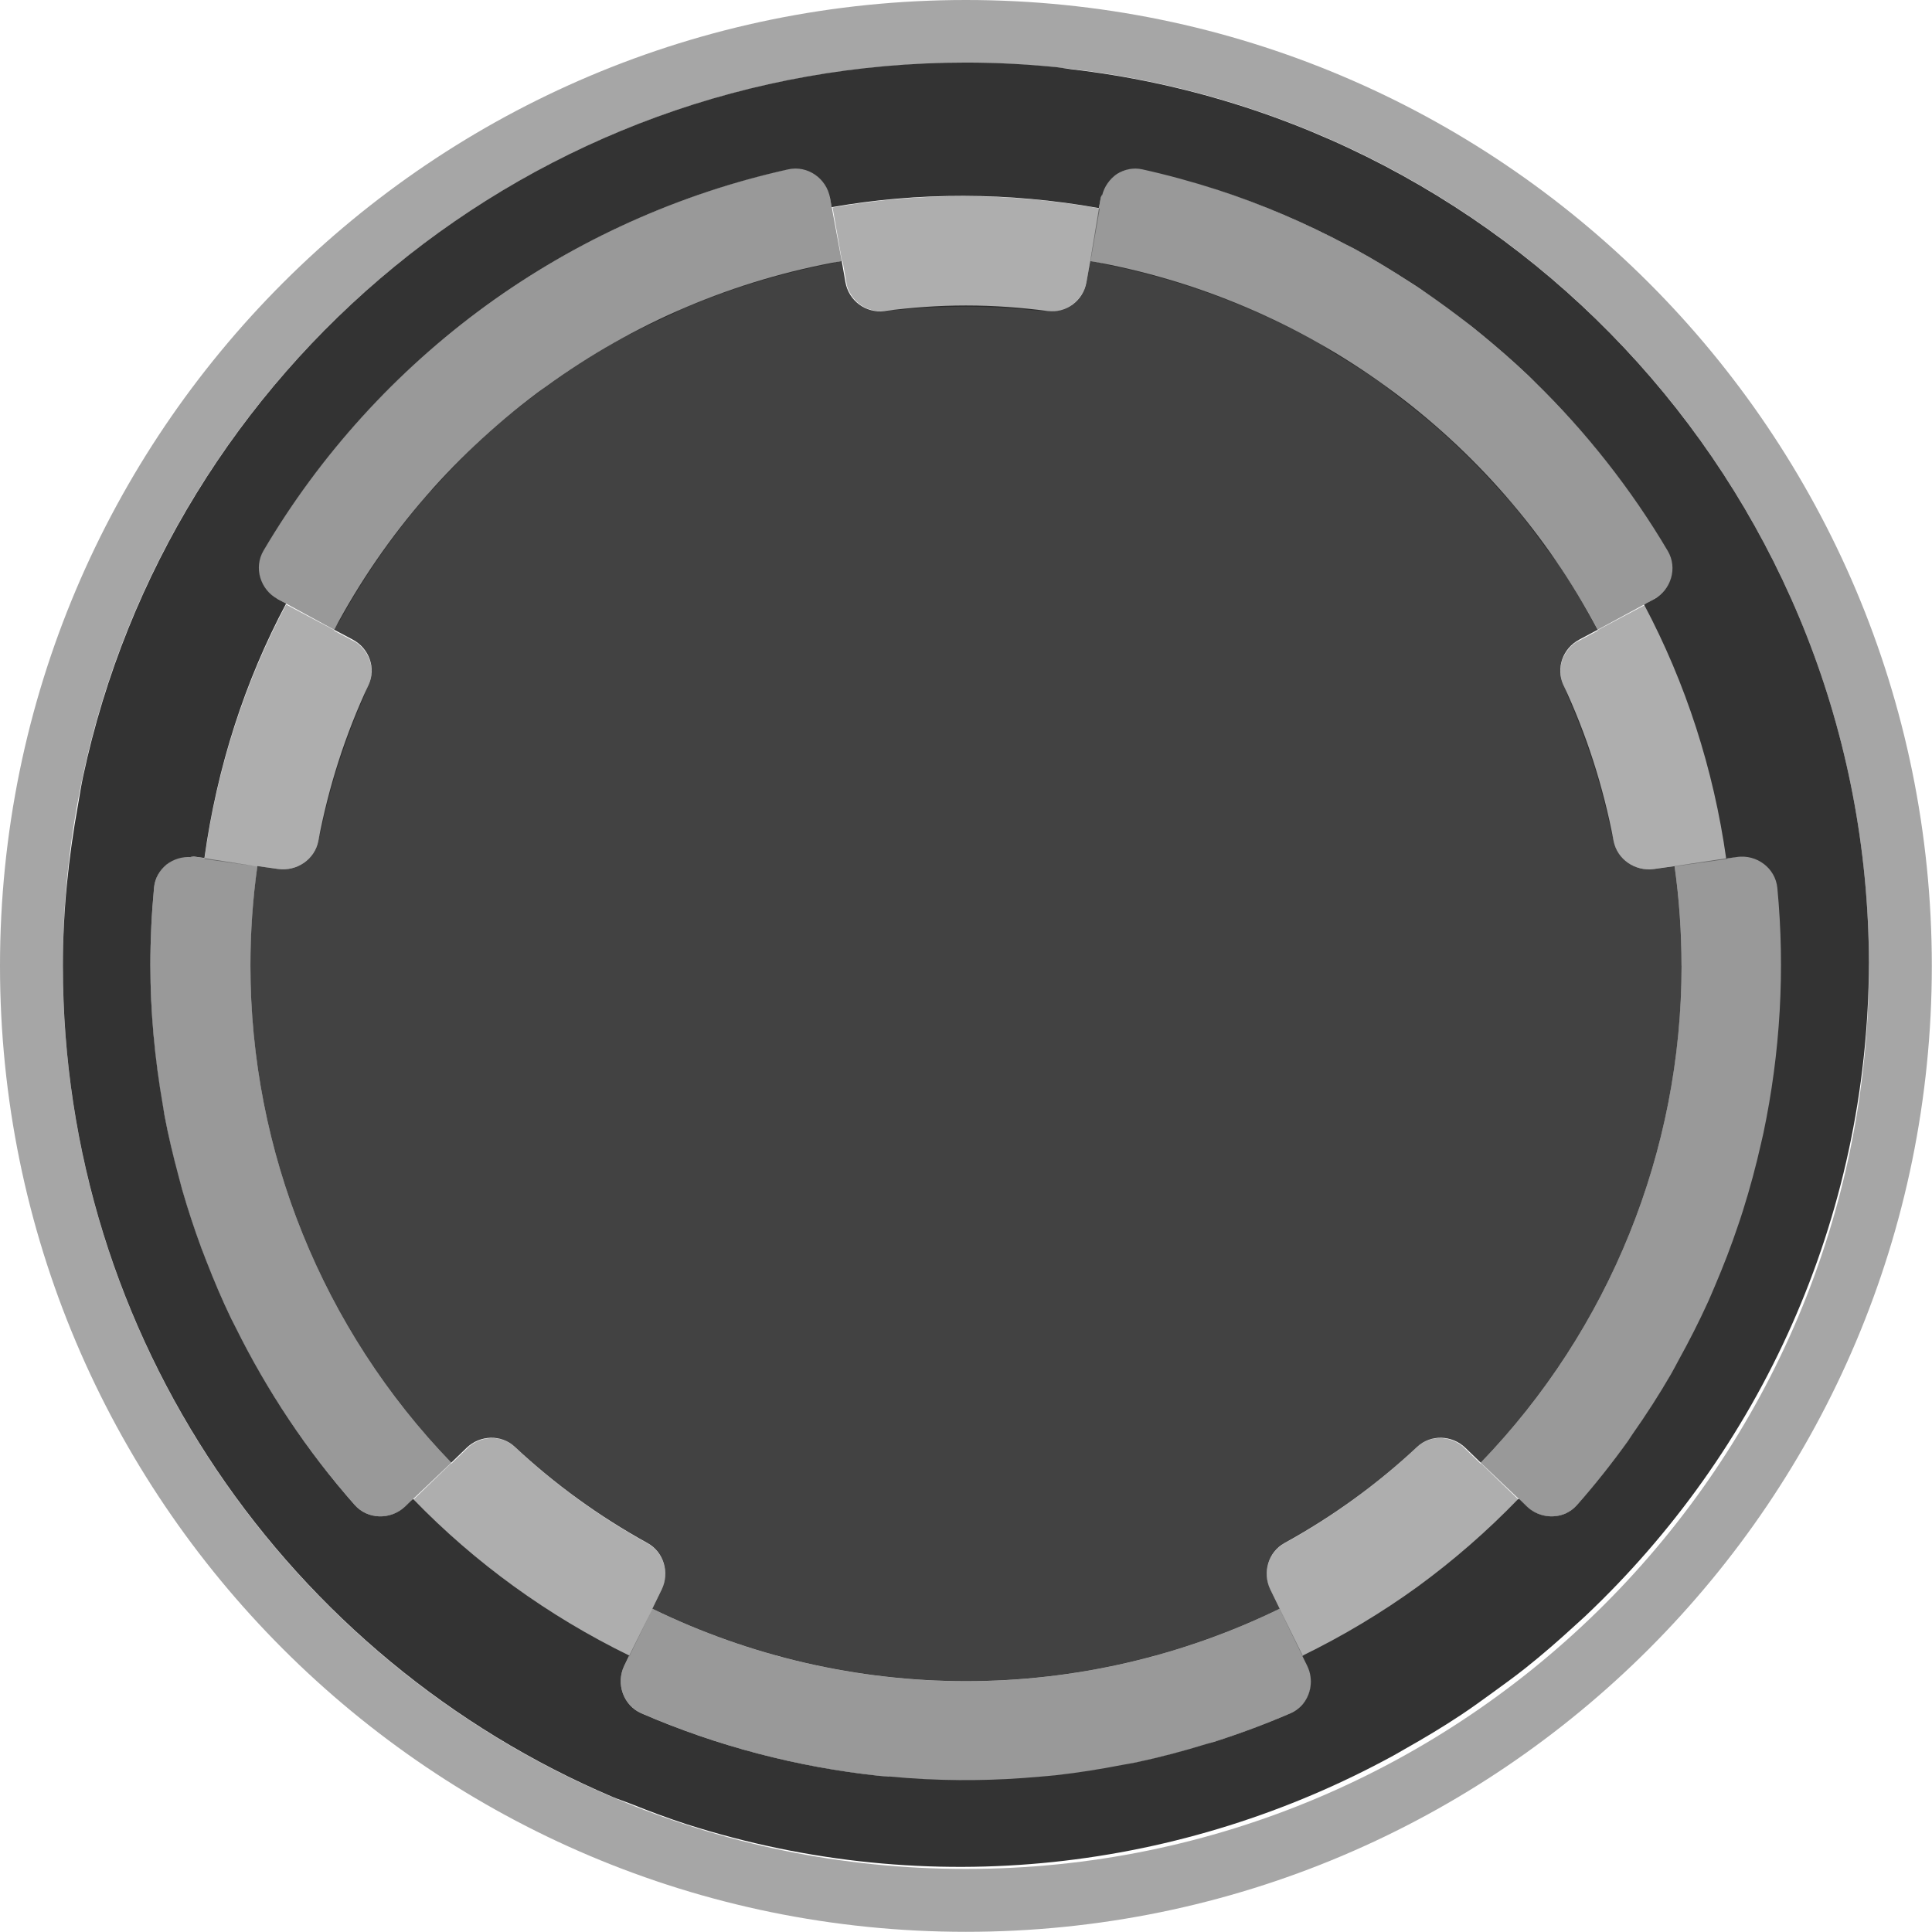
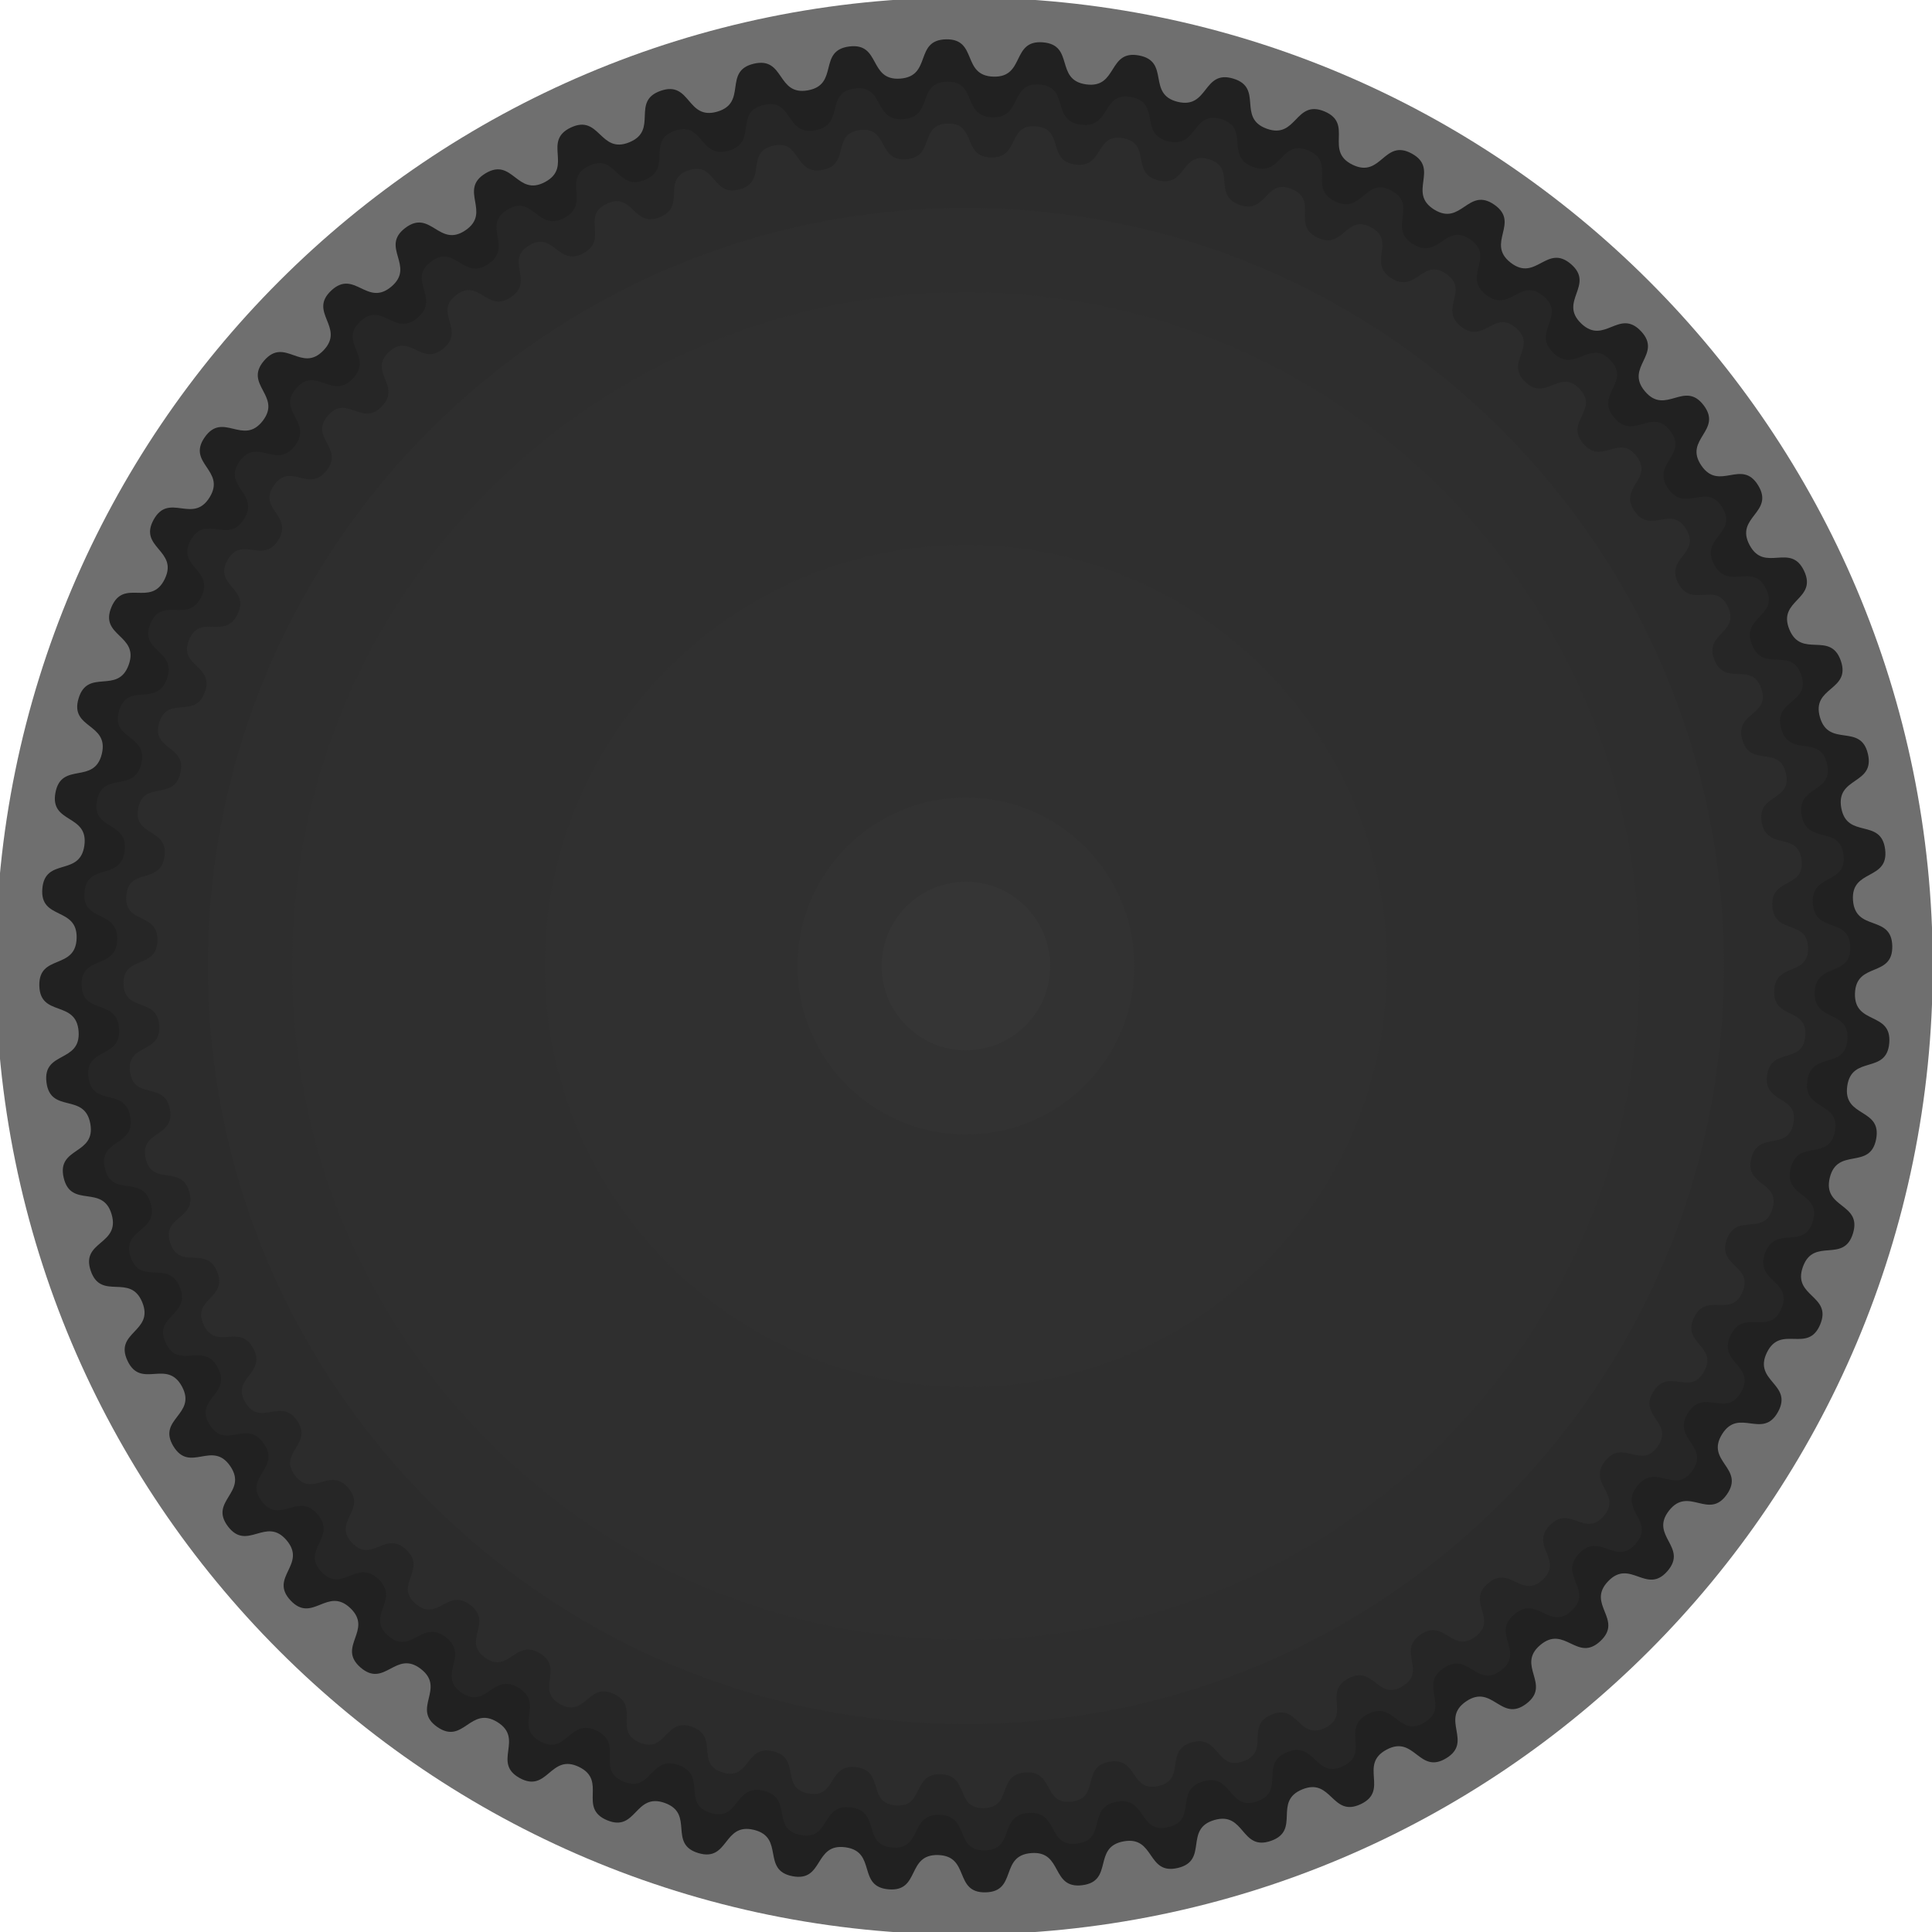
<svg xmlns="http://www.w3.org/2000/svg" version="1.0" id="svg15246" x="0px" y="0px" width="43.344px" height="43.348px" viewBox="0 0 43.344 43.348" enable-background="new 0 0 43.344 43.348" xml:space="preserve">
  <defs id="defs15" />
-   <path opacity="0.35" d="M 21.672,0 C 9.703,0 0,9.703 0,21.672 0,33.641 9.703,43.344 21.672,43.344 33.641,43.344 43.344,33.641 43.344,21.672 43.344,9.703 33.641,0 21.672,0 Z m 0,41.933 c -11.19,0 -20.261,-9.071 -20.261,-20.261 0,-11.19 9.071,-20.261 20.261,-20.261 11.19,0 20.261,9.071 20.261,20.261 0,11.19 -9.071,20.261 -20.261,20.261 z" id="path1" style="display:inline;fill:#000000" />
  <g id="g15">
-     <path fill="#424242" d="m 37.728,21.667 c 0,-0.747 -0.052,-1.494 -0.156,-2.234 l -0.462,0.065 c -0.421,0.059 -0.826,-0.215 -0.906,-0.632 -0.233,-1.226 -0.612,-2.399 -1.126,-3.497 -0.176,-0.375 -0.012,-0.822 0.353,-1.016 L 35.848,14.13 C 34.703,11.977 33.083,10.112 31.11,8.679 29.137,7.245 26.863,6.28 24.461,5.857 l -0.084,0.474 c -0.073,0.413 -0.455,0.701 -0.871,0.647 -0.601,-0.079 -1.211,-0.124 -1.833,-0.124 -0.622,0 -1.233,0.046 -1.833,0.124 -0.416,0.054 -0.798,-0.234 -0.871,-0.647 L 18.886,5.857 c -2.402,0.423 -4.676,1.389 -6.649,2.822 -1.973,1.434 -3.594,3.298 -4.739,5.451 l 0.418,0.222 c 0.365,0.194 0.529,0.641 0.353,1.016 -0.514,1.098 -0.894,2.271 -1.126,3.497 -0.079,0.418 -0.485,0.691 -0.906,0.632 l -0.462,-0.065 c -0.104,0.74 -0.156,1.487 -0.156,2.234 0,4.159 1.616,8.16 4.506,11.152 l 0.345,-0.333 c 0.299,-0.289 0.778,-0.306 1.081,-0.022 0.895,0.838 1.895,1.562 2.977,2.159 0.368,0.203 0.501,0.667 0.317,1.044 l -0.209,0.429 c 2.192,1.069 4.599,1.625 7.038,1.625 2.439,0 4.846,-0.556 7.038,-1.625 l -0.209,-0.429 c -0.184,-0.377 -0.051,-0.842 0.317,-1.044 1.082,-0.596 2.082,-1.321 2.977,-2.159 0.304,-0.284 0.782,-0.267 1.081,0.022 l 0.345,0.333 c 2.889,-2.992 4.506,-6.993 4.506,-11.152 z" id="path2" style="display:inline" />
-     <g opacity="0.32" id="g8" style="display:inline">
-       <g id="g3">
-         <path d="m 35.077,15.368 c 0.047,0.1 0.077,0.208 0.122,0.309 0.147,0.333 0.278,0.674 0.401,1.019 0.081,0.228 0.158,0.456 0.227,0.69 0.12,0.399 0.224,0.805 0.31,1.218 0.018,0.088 0.049,0.172 0.066,0.261 0.079,0.418 0.485,0.692 0.906,0.632 l 0.462,-0.065 c 3.4e-4,0.002 4e-4,0.005 7.4e-4,0.007 l 1.188,-0.167 c -0.282,-2.037 -0.906,-3.964 -1.833,-5.709 l -1.085,0.577 c 0.002,0.004 0.005,0.007 0.007,0.011 l -0.499,0.265 c -0.301,0.215 -0.433,0.609 -0.272,0.951 z" id="path3" />
-       </g>
-       <g id="g4">
-         <path d="m 6.237,19.497 c 0.421,0.059 0.827,-0.215 0.906,-0.632 0.017,-0.089 0.048,-0.172 0.066,-0.261 0.086,-0.412 0.19,-0.816 0.309,-1.215 0.07,-0.235 0.148,-0.465 0.229,-0.695 0.122,-0.345 0.253,-0.685 0.4,-1.017 0.045,-0.101 0.075,-0.209 0.122,-0.309 0.16,-0.342 0.029,-0.736 -0.272,-0.951 L 7.498,14.152 c 0.002,-0.004 0.005,-0.007 0.007,-0.011 L 6.42,13.564 c -0.928,1.745 -1.552,3.672 -1.833,5.709 l 1.188,0.167 c 3.4e-4,-0.002 4e-4,-0.005 7.4e-4,-0.007 z" id="path4" />
-       </g>
-       <g id="g5">
-         <path d="m 14.845,35.667 c 0.18,-0.369 0.053,-0.817 -0.295,-1.026 -1.095,-0.602 -2.103,-1.334 -3.007,-2.182 -0.283,-0.257 -0.705,-0.25 -1.002,-0.019 l -0.416,0.402 c -0.003,-0.003 -0.005,-0.005 -0.007,-0.008 l -0.85,0.821 c 1.391,1.438 3.032,2.625 4.849,3.513 l 0.521,-1.069 c -9.4e-4,-4.7e-4 -0.002,-7.4e-4 -0.003,-0.001 z" id="path5" />
-       </g>
-       <g id="g6">
-         <path d="m 31.804,32.458 c -0.903,0.848 -1.912,1.58 -3.007,2.182 -0.349,0.21 -0.475,0.658 -0.296,1.026 l 0.209,0.429 c -9.4e-4,4.7e-4 -0.002,7.4e-4 -0.003,0.001 l 0.521,1.069 c 1.818,-0.887 3.458,-2.074 4.849,-3.512 -0.24,-0.232 -0.519,-0.502 -0.85,-0.821 -0.003,0.003 -0.005,0.005 -0.007,0.008 L 32.806,32.44 c -0.297,-0.231 -0.719,-0.238 -1.002,0.019 z" id="path6" />
-       </g>
-       <g id="g7">
-         <path d="m 19.825,6.973 c 0.109,-0.014 0.222,-0.009 0.332,-0.02 0.362,-0.037 0.727,-0.057 1.093,-0.066 0.242,-0.006 0.483,-0.009 0.726,-0.003 0.417,0.01 0.835,0.036 1.254,0.081 0.09,0.01 0.179,0.006 0.269,0.017 0.422,0.054 0.807,-0.247 0.881,-0.666 l 0.081,-0.459 c 0.002,3.9e-4 0.005,0.001 0.007,0.001 L 24.676,4.677 C 22.652,4.315 20.627,4.313 18.68,4.656 l 0.213,1.21 c 0.004,-7.8e-4 0.008,-0.002 0.013,-0.003 l 0.098,0.556 c 0.112,0.353 0.445,0.6 0.82,0.553 z" id="path7" />
-       </g>
-     </g>
-     <path opacity="0.4" d="M 37.572,19.44" id="path8" style="display:inline" />
-     <g id="g13" style="display:inline">
-       <path opacity="0.4" d="m 5.775,19.44 c -0.103,0.738 -0.155,1.482 -0.155,2.227 0,4.159 1.616,8.16 4.506,11.152 L 9.095,33.799 C 8.775,34.108 8.253,34.1 7.958,33.766 5.012,30.43 3.374,26.121 3.374,21.652 c 0,-0.582 0.028,-1.164 0.083,-1.743 0.042,-0.442 0.457,-0.753 0.896,-0.691 z" id="path9" />
-       <path opacity="0.4" d="m 28.711,36.096 c -2.192,1.069 -4.599,1.625 -7.038,1.625 -2.438,0 -4.843,-0.555 -7.035,-1.624 l -0.63,1.271 c -0.195,0.4 -0.026,0.894 0.383,1.071 2.296,0.996 4.774,1.512 7.283,1.512 2.508,0 4.987,-0.516 7.283,-1.512 0.409,-0.177 0.578,-0.671 0.382,-1.071 l -0.628,-1.272 c -9.4e-4,4.7e-4 -0.002,7.4e-4 -0.003,0.001" id="path10" />
-       <path opacity="0.4" d="m 33.222,32.819 c 2.889,-2.992 4.506,-6.993 4.506,-11.152 0,-0.747 -0.052,-1.494 -0.156,-2.234 l 1.422,-0.215 c 0.439,-0.062 0.854,0.249 0.896,0.691 0.055,0.579 0.083,1.161 0.083,1.743 0,4.469 -1.637,8.778 -4.584,12.114 -0.295,0.334 -0.815,0.343 -1.135,0.034 z" id="path11" />
-       <path opacity="0.4" d="m 10.867,9.798 c 0.399,-0.364 0.821,-0.704 1.257,-1.027 0.039,-0.029 0.074,-0.063 0.113,-0.092 C 12.716,8.331 13.215,8.012 13.727,7.721 14.172,7.469 14.631,7.247 15.097,7.039 15.16,7.01 15.22,6.974 15.284,6.947 16.35,6.487 17.465,6.144 18.611,5.921 18.704,5.904 18.793,5.873 18.886,5.857 L 18.623,4.44 c -4e-4,-0.002 -0.002,-0.004 -0.003,-0.006 V 4.388 C 18.522,3.975 18.119,3.697 17.701,3.789 15.257,4.333 12.947,5.373 10.917,6.848 c -0.003,0.002 -0.005,0.005 -0.008,0.006 -0.002,0.002 -0.004,0.003 -0.006,0.004 -2.03,1.475 -3.733,3.35 -5.005,5.506 -0.218,0.369 -0.077,0.839 0.285,1.059 l 0.044,0.014 c 0.002,0.001 0.003,0.003 0.005,0.004 L 7.498,14.13 C 7.541,14.049 7.596,13.976 7.64,13.897 l 1.3e-4,2.7e-4 c 0.567,-1.025 1.241,-1.983 2.01,-2.858 0.028,-0.032 0.061,-0.06 0.089,-0.092 0.358,-0.4 0.731,-0.787 1.128,-1.149 z" id="path12" />
-       <path opacity="0.4" d="M 37.434,12.354 C 36.612,10.961 35.595,9.702 34.442,8.577 34.394,8.53 34.348,8.481 34.299,8.435 33.957,8.107 33.6,7.797 33.232,7.497 33.155,7.434 33.079,7.371 33.001,7.31 32.808,7.158 32.628,6.992 32.429,6.848 32.252,6.719 32.062,6.613 31.881,6.491 31.796,6.434 31.71,6.379 31.624,6.324 31.23,6.068 30.83,5.823 30.419,5.599 30.353,5.564 30.285,5.532 30.219,5.496 28.776,4.733 27.245,4.145 25.646,3.789 25.433,3.742 25.225,3.793 25.058,3.907 24.875,4.023 24.737,4.209 24.696,4.438 l -0.235,1.418 c 0.089,0.016 0.177,0.039 0.265,0.056 v 0.006 c 1.705,0.331 3.341,0.931 4.848,1.779 0.123,0.069 0.238,0.15 0.359,0.222 0.346,0.207 0.687,0.422 1.017,0.655 0.167,0.118 0.326,0.247 0.489,0.372 0.289,0.222 0.573,0.45 0.846,0.691 0.164,0.145 0.324,0.294 0.482,0.445 0.257,0.246 0.504,0.501 0.744,0.764 0.144,0.158 0.29,0.315 0.428,0.478 0.247,0.293 0.478,0.599 0.704,0.909 0.107,0.147 0.221,0.289 0.324,0.441 0.317,0.469 0.615,0.952 0.882,1.454 h 6e-5 7e-5 l 1.252,-0.678 c 0.004,-0.002 0.006,-0.006 0.009,-0.008 l 0.005,-0.003 c 0.392,-0.208 0.545,-0.705 0.319,-1.088 z" id="path13" />
-     </g>
-     <g id="g14" style="display:inline">
-       <path fill="#333333" d="m 31.261,39.391 c 0.083,-0.045 0.163,-0.094 0.245,-0.14 0.435,-0.245 0.863,-0.5 1.279,-0.777 0.247,-0.163 0.484,-0.338 0.724,-0.511 0.241,-0.176 0.483,-0.349 0.717,-0.536 0.39,-0.309 0.762,-0.635 1.128,-0.971 0.071,-0.066 0.144,-0.128 0.214,-0.195 3.898,-3.681 6.347,-8.879 6.365,-14.659 C 41.9,11.242 34.091,2.724 24.038,1.554 23.924,1.539 23.81,1.519 23.696,1.506 23.031,1.44 22.356,1.404 21.674,1.404 11.938,1.404 3.813,8.273 1.863,17.427 1.82,17.632 1.788,17.84 1.752,18.047 1.539,19.223 1.411,20.429 1.411,21.667 c 0,8.38 5.088,15.57 12.343,18.655 0.13,0.054 0.267,0.098 0.399,0.15 0.41,0.164 0.825,0.319 1.248,0.457 5.488,1.749 11.169,1.026 15.86,-1.538 z m -11.315,0.472 c -0.074,-0.007 -0.149,-0.012 -0.223,-0.019 -1.836,-0.197 -3.634,-0.667 -5.332,-1.403 -0.409,-0.178 -0.578,-0.671 -0.383,-1.072 l 0.109,-0.224 C 12.3,36.257 10.659,35.07 9.268,33.632 L 9.234,33.664 C 9.234,33.664 9.233,33.663 9.232,33.663 L 9.085,33.805 C 8.764,34.106 8.25,34.097 7.958,33.766 6.884,32.55 5.989,31.202 5.279,29.767 5.249,29.706 5.216,29.646 5.187,29.585 4.981,29.158 4.796,28.722 4.625,28.281 4.589,28.189 4.553,28.096 4.518,28.003 4.358,27.57 4.214,27.131 4.086,26.687 4.058,26.587 4.032,26.487 4.006,26.387 3.885,25.936 3.776,25.481 3.69,25.02 3.676,24.945 3.666,24.869 3.653,24.794 3.473,23.762 3.374,22.712 3.374,21.652 c 0,-0.582 0.028,-1.164 0.083,-1.743 0.02,-0.21 0.128,-0.386 0.279,-0.511 0.154,-0.119 0.353,-0.184 0.56,-0.167 L 4.271,19.223 c 0.028,0.001 0.054,-0.009 0.083,-0.005 l 0.233,0.033 C 4.869,17.214 5.492,15.287 6.42,13.542 L 6.232,13.442 C 5.84,13.233 5.687,12.736 5.913,12.354 7.183,10.201 8.884,8.328 10.91,6.854 12.938,5.381 15.245,4.343 17.686,3.8 18.12,3.704 18.545,4.002 18.623,4.44 l 0.037,0.209 c 1.947,-0.343 3.972,-0.341 5.996,0.02 l 0.041,-0.231 c 0.005,-0.028 0.023,-0.05 0.03,-0.077 V 4.388 c 0.048,-0.202 0.171,-0.371 0.332,-0.481 0.165,-0.105 0.366,-0.153 0.572,-0.107 0.568,0.126 1.13,0.28 1.684,0.459 1.009,0.328 1.978,0.747 2.903,1.237 0.067,0.035 0.135,0.067 0.202,0.104 0.412,0.225 0.811,0.469 1.204,0.723 0.087,0.056 0.174,0.111 0.259,0.169 0.383,0.259 0.756,0.532 1.119,0.818 0.078,0.061 0.155,0.124 0.231,0.187 0.367,0.3 0.724,0.611 1.067,0.938 0.049,0.046 0.095,0.095 0.143,0.142 1.146,1.119 2.152,2.388 2.977,3.785 0.224,0.38 0.076,0.87 -0.309,1.082 l -0.183,0.097 c 4e-4,8.1e-4 6.7e-4,0.001 0.001,0.002 -0.014,0.007 -0.028,0.015 -0.041,0.022 0.938,1.768 1.56,3.695 1.842,5.698 l 0.247,-0.035 c 0.441,-0.062 0.858,0.251 0.901,0.695 0.176,1.842 0.067,3.697 -0.313,5.503 -0.016,0.074 -0.035,0.148 -0.051,0.222 -0.114,0.509 -0.25,1.013 -0.407,1.512 -0.034,0.109 -0.07,0.217 -0.107,0.325 -0.156,0.466 -0.333,0.923 -0.525,1.373 -0.05,0.115 -0.097,0.232 -0.149,0.346 -0.203,0.447 -0.426,0.884 -0.663,1.313 -0.055,0.1 -0.106,0.202 -0.163,0.301 -0.271,0.469 -0.565,0.925 -0.877,1.368 -0.034,0.048 -0.063,0.098 -0.097,0.146 -0.358,0.498 -0.74,0.98 -1.148,1.442 -0.07,0.079 -0.154,0.137 -0.244,0.18 -0.285,0.128 -0.637,0.076 -0.877,-0.156 -0.051,-0.049 -0.118,-0.114 -0.174,-0.169 -0.004,0.004 -0.009,0.008 -0.012,0.012 l -0.008,-0.007 c -0.698,0.723 -1.454,1.38 -2.258,1.968 -0.807,0.584 -1.667,1.099 -2.571,1.541 l 0.005,0.01 c -0.005,0.002 -0.01,0.005 -0.015,0.008 l 0.106,0.216 c 0.146,0.3 0.088,0.652 -0.123,0.884 -0.068,0.072 -0.149,0.134 -0.246,0.176 -0.566,0.245 -1.143,0.46 -1.729,0.647 -0.05,0.016 -0.102,0.027 -0.152,0.042 -0.524,0.162 -1.053,0.302 -1.589,0.416 -0.108,0.023 -0.217,0.039 -0.326,0.06 -0.485,0.094 -0.973,0.172 -1.465,0.227 -0.123,0.014 -0.246,0.023 -0.369,0.034 -0.49,0.044 -0.982,0.071 -1.475,0.076 -0.112,0.001 -0.224,0.002 -0.337,8e-4 -0.525,-0.004 -1.049,-0.031 -1.569,-0.081 z" id="path14" />
+     <circle style="display:inline;mix-blend-mode:normal;fill:#000000;fill-opacity:0.565;stroke:none;stroke-width:1.742;stroke-linecap:round;stroke-linejoin:bevel;stroke-miterlimit:3.6" id="circle15" cx="21.633" cy="21.674" r="21.732" />
+     <g id="g21" style="display:inline">
+       <path style="fill:#212121;fill-opacity:1;stroke:none;stroke-width:0.945;stroke-linecap:round;stroke-linejoin:bevel;stroke-miterlimit:3.6" id="path16" d="m -8.204,26.853 c -0.608,0.514 0.287,0.979 -0.346,1.461 -0.634,0.481 -0.842,-0.505 -1.5,-0.058 -0.658,0.448 0.183,1.004 -0.497,1.417 -0.68,0.412 -0.785,-0.591 -1.486,-0.214 -0.701,0.376 0.077,1.018 -0.643,1.357 -0.72,0.339 -0.719,-0.669 -1.455,-0.368 -0.737,0.301 -0.03,1.02 -0.781,1.282 -0.751,0.262 -0.645,-0.741 -1.409,-0.519 -0.764,0.222 -0.136,1.012 -0.911,1.194 -0.775,0.182 -0.564,-0.804 -1.347,-0.663 -0.783,0.141 -0.241,0.992 -1.03,1.092 -0.789,0.1 -0.477,-0.859 -1.27,-0.8 -0.794,0.059 -0.343,0.961 -1.139,0.978 -0.796,0.017 -0.384,-0.904 -1.18,-0.929 -0.795,-0.025 -0.442,0.92 -1.235,0.854 -0.793,-0.066 -0.288,-0.939 -1.076,-1.047 -0.788,-0.108 -0.536,0.869 -1.317,0.72 -0.782,-0.149 -0.188,-0.964 -0.961,-1.154 -0.773,-0.189 -0.624,0.808 -1.385,0.578 -0.762,-0.23 -0.086,-0.978 -0.835,-1.248 -0.749,-0.269 -0.705,0.738 -1.438,0.43 -0.734,-0.308 0.016,-0.982 -0.7,-1.328 -0.717,-0.346 -0.778,0.661 -1.475,0.278 -0.697,-0.383 0.119,-0.975 -0.557,-1.394 -0.676,-0.419 -0.843,0.576 -1.496,0.122 -0.654,-0.454 0.22,-0.957 -0.409,-1.445 -0.629,-0.487 -0.898,0.484 -1.501,-0.035 -0.603,-0.52 0.319,-0.929 -0.255,-1.479 -0.575,-0.55 -0.944,0.388 -1.489,-0.192 -0.545,-0.58 0.415,-0.89 -0.099,-1.498 -0.514,-0.608 -0.979,0.287 -1.461,-0.346 -0.481,-0.634 0.505,-0.842 0.058,-1.5 -0.448,-0.658 -1.004,0.183 -1.417,-0.497 -0.412,-0.68 0.591,-0.785 0.214,-1.486 -0.376,-0.701 -1.018,0.077 -1.357,-0.643 -0.339,-0.72 0.669,-0.719 0.368,-1.455 -0.301,-0.737 -1.02,-0.03 -1.282,-0.781 -0.262,-0.751 0.741,-0.645 0.519,-1.409 -0.222,-0.764 -1.012,-0.136 -1.194,-0.911 -0.182,-0.775 0.804,-0.564 0.663,-1.347 -0.141,-0.783 -0.992,-0.241 -1.092,-1.03 -0.1,-0.789 0.859,-0.477 0.8,-1.27 -0.059,-0.794 -0.961,-0.343 -0.978,-1.139 -0.017,-0.796 0.904,-0.384 0.929,-1.18 0.025,-0.795 -0.92,-0.442 -0.854,-1.235 0.066,-0.793 0.939,-0.288 1.047,-1.076 0.108,-0.788 -0.869,-0.536 -0.72,-1.317 0.149,-0.782 0.964,-0.188 1.154,-0.961 0.189,-0.773 -0.808,-0.624 -0.578,-1.385 0.23,-0.762 0.978,-0.086 1.248,-0.835 0.269,-0.749 -0.738,-0.705 -0.43,-1.438 0.308,-0.734 0.982,0.016 1.328,-0.7 0.346,-0.717 -0.661,-0.778 -0.278,-1.475 0.383,-0.697 0.975,0.119 1.394,-0.557 0.419,-0.676 -0.576,-0.843 -0.122,-1.496 0.454,-0.654 0.957,0.22 1.445,-0.409 0.487,-0.629 -0.484,-0.898 0.035,-1.501 0.52,-0.603 0.929,0.319 1.479,-0.255 0.55,-0.575 -0.388,-0.944 0.192,-1.489 0.58,-0.545 0.89,0.415 1.498,-0.099 0.608,-0.514 -0.287,-0.979 0.346,-1.461 0.634,-0.481 0.842,0.505 1.5,0.058 0.658,-0.448 -0.183,-1.004 0.497,-1.417 0.68,-0.412 0.785,0.591 1.486,0.214 0.701,-0.376 -0.077,-1.018 0.643,-1.357 0.72,-0.339 0.719,0.669 1.455,0.368 0.737,-0.301 0.03,-1.02 0.781,-1.282 0.751,-0.262 0.645,0.741 1.409,0.519 0.764,-0.222 0.136,-1.012 0.911,-1.194 0.775,-0.182 0.564,0.804 1.347,0.663 0.783,-0.141 0.241,-0.992 1.03,-1.092 0.789,-0.1 0.477,0.859 1.27,0.8 0.794,-0.059 0.343,-0.961 1.139,-0.978 0.796,-0.017 0.384,0.904 1.18,0.929 0.795,0.025 0.442,-0.92 1.235,-0.854 0.793,0.066 0.288,0.939 1.076,1.047 0.788,0.108 0.536,-0.869 1.317,-0.72 0.782,0.149 0.188,0.964 0.961,1.154 0.773,0.189 0.624,-0.808 1.385,-0.578 0.762,0.23 0.086,0.978 0.835,1.248 0.749,0.269 0.705,-0.738 1.438,-0.43 0.734,0.308 -0.016,0.982 0.7,1.328 0.717,0.346 0.778,-0.661 1.475,-0.278 0.697,0.383 -0.119,0.975 0.557,1.394 0.676,0.419 0.843,-0.576 1.496,-0.122 0.654,0.454 -0.22,0.957 0.409,1.445 0.629,0.487 0.898,-0.484 1.501,0.035 0.603,0.52 -0.319,0.929 0.255,1.479 0.575,0.55 0.944,-0.388 1.489,0.192 0.545,0.58 -0.415,0.89 0.099,1.498 0.514,0.608 0.979,-0.287 1.461,0.346 0.481,0.634 -0.505,0.842 -0.058,1.5 0.448,0.658 1.004,-0.183 1.417,0.497 0.412,0.68 -0.591,0.785 -0.214,1.486 0.376,0.701 1.018,-0.077 1.357,0.643 0.339,0.72 -0.669,0.719 -0.368,1.455 0.301,0.737 1.02,0.03 1.282,0.781 0.262,0.751 -0.741,0.645 -0.519,1.409 0.222,0.764 1.012,0.136 1.194,0.911 0.182,0.775 -0.804,0.564 -0.663,1.347 0.141,0.783 0.992,0.241 1.092,1.03 0.1,0.789 -0.859,0.477 -0.8,1.27 0.059,0.794 0.961,0.343 0.978,1.139 0.017,0.796 -0.904,0.384 -0.929,1.18 -0.025,0.795 0.92,0.442 0.854,1.235 -0.066,0.793 -0.939,0.288 -1.047,1.076 -0.108,0.788 0.869,0.536 0.72,1.317 -0.149,0.782 -0.964,0.188 -1.154,0.961 -0.189,0.773 0.808,0.624 0.578,1.385 -0.23,0.762 -0.978,0.086 -1.248,0.835 -0.269,0.749 0.738,0.705 0.43,1.438 -0.308,0.734 -0.982,-0.016 -1.328,0.7 -0.346,0.717 0.661,0.778 0.278,1.475 -0.383,0.697 -0.975,-0.119 -1.394,0.557 -0.419,0.676 0.576,0.843 0.122,1.496 -0.454,0.654 -0.957,-0.22 -1.445,0.409 -0.487,0.629 0.484,0.898 -0.035,1.501 -0.52,0.603 -0.929,-0.319 -1.479,0.255 -0.55,0.575 0.388,0.944 -0.192,1.489 -0.58,0.545 -0.89,-0.415 -1.498,0.099 z" transform="matrix(0.9008934,0,0,0.9009241,41.9495,12.717)" />
+       <path style="fill:#262626;fill-opacity:1;stroke:none;stroke-width:0.945;stroke-linecap:round;stroke-linejoin:bevel;stroke-miterlimit:3.6" id="path20" d="m -8.204,26.853 c -0.608,0.514 0.287,0.979 -0.346,1.461 -0.634,0.481 -0.842,-0.505 -1.5,-0.058 -0.658,0.448 0.183,1.004 -0.497,1.417 -0.68,0.412 -0.785,-0.591 -1.486,-0.214 -0.701,0.376 0.077,1.018 -0.643,1.357 -0.72,0.339 -0.719,-0.669 -1.455,-0.368 -0.737,0.301 -0.03,1.02 -0.781,1.282 -0.751,0.262 -0.645,-0.741 -1.409,-0.519 -0.764,0.222 -0.136,1.012 -0.911,1.194 -0.775,0.182 -0.564,-0.804 -1.347,-0.663 -0.783,0.141 -0.241,0.992 -1.03,1.092 -0.789,0.1 -0.477,-0.859 -1.27,-0.8 -0.794,0.059 -0.343,0.961 -1.139,0.978 -0.796,0.017 -0.384,-0.904 -1.18,-0.929 -0.795,-0.025 -0.442,0.92 -1.235,0.854 -0.793,-0.066 -0.288,-0.939 -1.076,-1.047 -0.788,-0.108 -0.536,0.869 -1.317,0.72 -0.782,-0.149 -0.188,-0.964 -0.961,-1.154 -0.773,-0.189 -0.624,0.808 -1.385,0.578 -0.762,-0.23 -0.086,-0.978 -0.835,-1.248 -0.749,-0.269 -0.705,0.738 -1.438,0.43 -0.734,-0.308 0.016,-0.982 -0.7,-1.328 -0.717,-0.346 -0.778,0.661 -1.475,0.278 -0.697,-0.383 0.119,-0.975 -0.557,-1.394 -0.676,-0.419 -0.843,0.576 -1.496,0.122 -0.654,-0.454 0.22,-0.957 -0.409,-1.445 -0.629,-0.487 -0.898,0.484 -1.501,-0.035 -0.603,-0.52 0.319,-0.929 -0.255,-1.479 -0.575,-0.55 -0.944,0.388 -1.489,-0.192 -0.545,-0.58 0.415,-0.89 -0.099,-1.498 -0.514,-0.608 -0.979,0.287 -1.461,-0.346 -0.481,-0.634 0.505,-0.842 0.058,-1.5 -0.448,-0.658 -1.004,0.183 -1.417,-0.497 -0.412,-0.68 0.591,-0.785 0.214,-1.486 -0.376,-0.701 -1.018,0.077 -1.357,-0.643 -0.339,-0.72 0.669,-0.719 0.368,-1.455 -0.301,-0.737 -1.02,-0.03 -1.282,-0.781 -0.262,-0.751 0.741,-0.645 0.519,-1.409 -0.222,-0.764 -1.012,-0.136 -1.194,-0.911 -0.182,-0.775 0.804,-0.564 0.663,-1.347 -0.141,-0.783 -0.992,-0.241 -1.092,-1.03 -0.1,-0.789 0.859,-0.477 0.8,-1.27 -0.059,-0.794 -0.961,-0.343 -0.978,-1.139 -0.017,-0.796 0.904,-0.384 0.929,-1.18 0.025,-0.795 -0.92,-0.442 -0.854,-1.235 0.066,-0.793 0.939,-0.288 1.047,-1.076 0.108,-0.788 -0.869,-0.536 -0.72,-1.317 0.149,-0.782 0.964,-0.188 1.154,-0.961 0.189,-0.773 -0.808,-0.624 -0.578,-1.385 0.23,-0.762 0.978,-0.086 1.248,-0.835 0.269,-0.749 -0.738,-0.705 -0.43,-1.438 0.308,-0.734 0.982,0.016 1.328,-0.7 0.346,-0.717 -0.661,-0.778 -0.278,-1.475 0.383,-0.697 0.975,0.119 1.394,-0.557 0.419,-0.676 -0.576,-0.843 -0.122,-1.496 0.454,-0.654 0.957,0.22 1.445,-0.409 0.487,-0.629 -0.484,-0.898 0.035,-1.501 0.52,-0.603 0.929,0.319 1.479,-0.255 0.55,-0.575 -0.388,-0.944 0.192,-1.489 0.58,-0.545 0.89,0.415 1.498,-0.099 0.608,-0.514 -0.287,-0.979 0.346,-1.461 0.634,-0.481 0.842,0.505 1.5,0.058 0.658,-0.448 -0.183,-1.004 0.497,-1.417 0.68,-0.412 0.785,0.591 1.486,0.214 0.701,-0.376 -0.077,-1.018 0.643,-1.357 0.72,-0.339 0.719,0.669 1.455,0.368 0.737,-0.301 0.03,-1.02 0.781,-1.282 0.751,-0.262 0.645,0.741 1.409,0.519 0.764,-0.222 0.136,-1.012 0.911,-1.194 0.775,-0.182 0.564,0.804 1.347,0.663 0.783,-0.141 0.241,-0.992 1.03,-1.092 0.789,-0.1 0.477,0.859 1.27,0.8 0.794,-0.059 0.343,-0.961 1.139,-0.978 0.796,-0.017 0.384,0.904 1.18,0.929 0.795,0.025 0.442,-0.92 1.235,-0.854 0.793,0.066 0.288,0.939 1.076,1.047 0.788,0.108 0.536,-0.869 1.317,-0.72 0.782,0.149 0.188,0.964 0.961,1.154 0.773,0.189 0.624,-0.808 1.385,-0.578 0.762,0.23 0.086,0.978 0.835,1.248 0.749,0.269 0.705,-0.738 1.438,-0.43 0.734,0.308 -0.016,0.982 0.7,1.328 0.717,0.346 0.778,-0.661 1.475,-0.278 0.697,0.383 -0.119,0.975 0.557,1.394 0.676,0.419 0.843,-0.576 1.496,-0.122 0.654,0.454 -0.22,0.957 0.409,1.445 0.629,0.487 0.898,-0.484 1.501,0.035 0.603,0.52 -0.319,0.929 0.255,1.479 0.575,0.55 0.944,-0.388 1.489,0.192 0.545,0.58 -0.415,0.89 0.099,1.498 0.514,0.608 0.979,-0.287 1.461,0.346 0.481,0.634 -0.505,0.842 -0.058,1.5 0.448,0.658 1.004,-0.183 1.417,0.497 0.412,0.68 -0.591,0.785 -0.214,1.486 0.376,0.701 1.018,-0.077 1.357,0.643 0.339,0.72 -0.669,0.719 -0.368,1.455 0.301,0.737 1.02,0.03 1.282,0.781 0.262,0.751 -0.741,0.645 -0.519,1.409 0.222,0.764 1.012,0.136 1.194,0.911 0.182,0.775 -0.804,0.564 -0.663,1.347 0.141,0.783 0.992,0.241 1.092,1.03 0.1,0.789 -0.859,0.477 -0.8,1.27 0.059,0.794 0.961,0.343 0.978,1.139 0.017,0.796 -0.904,0.384 -0.929,1.18 -0.025,0.795 0.92,0.442 0.854,1.235 -0.066,0.793 -0.939,0.288 -1.047,1.076 -0.108,0.788 0.869,0.536 0.72,1.317 -0.149,0.782 -0.964,0.188 -1.154,0.961 -0.189,0.773 0.808,0.624 0.578,1.385 -0.23,0.762 -0.978,0.086 -1.248,0.835 -0.269,0.749 0.738,0.705 0.43,1.438 -0.308,0.734 -0.982,-0.016 -1.328,0.7 -0.346,0.717 0.661,0.778 0.278,1.475 -0.383,0.697 -0.975,-0.119 -1.394,0.557 -0.419,0.676 0.576,0.843 0.122,1.496 -0.454,0.654 -0.957,-0.22 -1.445,0.409 -0.487,0.629 0.484,0.898 -0.035,1.501 -0.52,0.603 -0.929,-0.319 -1.479,0.255 -0.55,0.575 0.388,0.944 -0.192,1.489 -0.58,0.545 -0.89,-0.415 -1.498,0.099 z" transform="matrix(0.8599307,0,0,0.85996,41.03078,13.12889)" />
+       <path style="fill:#2c2c2c;fill-opacity:1;stroke:none;stroke-width:0.945;stroke-linecap:round;stroke-linejoin:bevel;stroke-miterlimit:3.6" id="path17" d="m -8.204,26.853 c -0.608,0.514 0.287,0.979 -0.346,1.461 -0.634,0.481 -0.842,-0.505 -1.5,-0.058 -0.658,0.448 0.183,1.004 -0.497,1.417 -0.68,0.412 -0.785,-0.591 -1.486,-0.214 -0.701,0.376 0.077,1.018 -0.643,1.357 -0.72,0.339 -0.719,-0.669 -1.455,-0.368 -0.737,0.301 -0.03,1.02 -0.781,1.282 -0.751,0.262 -0.645,-0.741 -1.409,-0.519 -0.764,0.222 -0.136,1.012 -0.911,1.194 -0.775,0.182 -0.564,-0.804 -1.347,-0.663 -0.783,0.141 -0.241,0.992 -1.03,1.092 -0.789,0.1 -0.477,-0.859 -1.27,-0.8 -0.794,0.059 -0.343,0.961 -1.139,0.978 -0.796,0.017 -0.384,-0.904 -1.18,-0.929 -0.795,-0.025 -0.442,0.92 -1.235,0.854 -0.793,-0.066 -0.288,-0.939 -1.076,-1.047 -0.788,-0.108 -0.536,0.869 -1.317,0.72 -0.782,-0.149 -0.188,-0.964 -0.961,-1.154 -0.773,-0.189 -0.624,0.808 -1.385,0.578 -0.762,-0.23 -0.086,-0.978 -0.835,-1.248 -0.749,-0.269 -0.705,0.738 -1.438,0.43 -0.734,-0.308 0.016,-0.982 -0.7,-1.328 -0.717,-0.346 -0.778,0.661 -1.475,0.278 -0.697,-0.383 0.119,-0.975 -0.557,-1.394 -0.676,-0.419 -0.843,0.576 -1.496,0.122 -0.654,-0.454 0.22,-0.957 -0.409,-1.445 -0.629,-0.487 -0.898,0.484 -1.501,-0.035 -0.603,-0.52 0.319,-0.929 -0.255,-1.479 -0.575,-0.55 -0.944,0.388 -1.489,-0.192 -0.545,-0.58 0.415,-0.89 -0.099,-1.498 -0.514,-0.608 -0.979,0.287 -1.461,-0.346 -0.481,-0.634 0.505,-0.842 0.058,-1.5 -0.448,-0.658 -1.004,0.183 -1.417,-0.497 -0.412,-0.68 0.591,-0.785 0.214,-1.486 -0.376,-0.701 -1.018,0.077 -1.357,-0.643 -0.339,-0.72 0.669,-0.719 0.368,-1.455 -0.301,-0.737 -1.02,-0.03 -1.282,-0.781 -0.262,-0.751 0.741,-0.645 0.519,-1.409 -0.222,-0.764 -1.012,-0.136 -1.194,-0.911 -0.182,-0.775 0.804,-0.564 0.663,-1.347 -0.141,-0.783 -0.992,-0.241 -1.092,-1.03 -0.1,-0.789 0.859,-0.477 0.8,-1.27 -0.059,-0.794 -0.961,-0.343 -0.978,-1.139 -0.017,-0.796 0.904,-0.384 0.929,-1.18 0.025,-0.795 -0.92,-0.442 -0.854,-1.235 0.066,-0.793 0.939,-0.288 1.047,-1.076 0.108,-0.788 -0.869,-0.536 -0.72,-1.317 0.149,-0.782 0.964,-0.188 1.154,-0.961 0.189,-0.773 -0.808,-0.624 -0.578,-1.385 0.23,-0.762 0.978,-0.086 1.248,-0.835 0.269,-0.749 -0.738,-0.705 -0.43,-1.438 0.308,-0.734 0.982,0.016 1.328,-0.7 0.346,-0.717 -0.661,-0.778 -0.278,-1.475 0.383,-0.697 0.975,0.119 1.394,-0.557 0.419,-0.676 -0.576,-0.843 -0.122,-1.496 0.454,-0.654 0.957,0.22 1.445,-0.409 0.487,-0.629 -0.484,-0.898 0.035,-1.501 0.52,-0.603 0.929,0.319 1.479,-0.255 0.55,-0.575 -0.388,-0.944 0.192,-1.489 0.58,-0.545 0.89,0.415 1.498,-0.099 0.608,-0.514 -0.287,-0.979 0.346,-1.461 0.634,-0.481 0.842,0.505 1.5,0.058 0.658,-0.448 -0.183,-1.004 0.497,-1.417 0.68,-0.412 0.785,0.591 1.486,0.214 0.701,-0.376 -0.077,-1.018 0.643,-1.357 0.72,-0.339 0.719,0.669 1.455,0.368 0.737,-0.301 0.03,-1.02 0.781,-1.282 0.751,-0.262 0.645,0.741 1.409,0.519 0.764,-0.222 0.136,-1.012 0.911,-1.194 0.775,-0.182 0.564,0.804 1.347,0.663 0.783,-0.141 0.241,-0.992 1.03,-1.092 0.789,-0.1 0.477,0.859 1.27,0.8 0.794,-0.059 0.343,-0.961 1.139,-0.978 0.796,-0.017 0.384,0.904 1.18,0.929 0.795,0.025 0.442,-0.92 1.235,-0.854 0.793,0.066 0.288,0.939 1.076,1.047 0.788,0.108 0.536,-0.869 1.317,-0.72 0.782,0.149 0.188,0.964 0.961,1.154 0.773,0.189 0.624,-0.808 1.385,-0.578 0.762,0.23 0.086,0.978 0.835,1.248 0.749,0.269 0.705,-0.738 1.438,-0.43 0.734,0.308 -0.016,0.982 0.7,1.328 0.717,0.346 0.778,-0.661 1.475,-0.278 0.697,0.383 -0.119,0.975 0.557,1.394 0.676,0.419 0.843,-0.576 1.496,-0.122 0.654,0.454 -0.22,0.957 0.409,1.445 0.629,0.487 0.898,-0.484 1.501,0.035 0.603,0.52 -0.319,0.929 0.255,1.479 0.575,0.55 0.944,-0.388 1.489,0.192 0.545,0.58 -0.415,0.89 0.099,1.498 0.514,0.608 0.979,-0.287 1.461,0.346 0.481,0.634 -0.505,0.842 -0.058,1.5 0.448,0.658 1.004,-0.183 1.417,0.497 0.412,0.68 -0.591,0.785 -0.214,1.486 0.376,0.701 1.018,-0.077 1.357,0.643 0.339,0.72 -0.669,0.719 -0.368,1.455 0.301,0.737 1.02,0.03 1.282,0.781 0.262,0.751 -0.741,0.645 -0.519,1.409 0.222,0.764 1.012,0.136 1.194,0.911 0.182,0.775 -0.804,0.564 -0.663,1.347 0.141,0.783 0.992,0.241 1.092,1.03 0.1,0.789 -0.859,0.477 -0.8,1.27 0.059,0.794 0.961,0.343 0.978,1.139 0.017,0.796 -0.904,0.384 -0.929,1.18 -0.025,0.795 0.92,0.442 0.854,1.235 -0.066,0.793 -0.939,0.288 -1.047,1.076 -0.108,0.788 0.869,0.536 0.72,1.317 -0.149,0.782 -0.964,0.188 -1.154,0.961 -0.189,0.773 0.808,0.624 0.578,1.385 -0.23,0.762 -0.978,0.086 -1.248,0.835 -0.269,0.749 0.738,0.705 0.43,1.438 -0.308,0.734 -0.982,-0.016 -1.328,0.7 -0.346,0.717 0.661,0.778 0.278,1.475 -0.383,0.697 -0.975,-0.119 -1.394,0.557 -0.419,0.676 0.576,0.843 0.122,1.496 -0.454,0.654 -0.957,-0.22 -1.445,0.409 -0.487,0.629 0.484,0.898 -0.035,1.501 -0.52,0.603 -0.929,-0.319 -1.479,0.255 -0.55,0.575 0.388,0.944 -0.192,1.489 -0.58,0.545 -0.89,-0.415 -1.498,0.099 z" transform="matrix(0.818994,0,0,0.8190219,40.10608,13.53125)" />
+       <circle style="display:inline;mix-blend-mode:normal;fill:#2e2e2e;fill-opacity:1;stroke:none;stroke-width:1.363;stroke-linecap:round;stroke-linejoin:bevel;stroke-miterlimit:3.6" id="circle17" cx="21.672" cy="21.674" r="17.008" />
+       <circle style="display:inline;mix-blend-mode:normal;fill:#2f2f2f;fill-opacity:1;stroke:none;stroke-width:1.212;stroke-linecap:round;stroke-linejoin:bevel;stroke-miterlimit:3.6" id="circle21" cx="21.672" cy="21.674" r="15.118" />
+       <circle style="display:inline;mix-blend-mode:normal;fill:#303030;fill-opacity:1;stroke:none;stroke-width:0.757;stroke-linecap:round;stroke-linejoin:bevel;stroke-miterlimit:3.6" id="circle20" cx="21.672" cy="21.674" r="9.449" />
+       <circle style="display:inline;mix-blend-mode:normal;fill:#323232;fill-opacity:1;stroke:none;stroke-width:0.303;stroke-linecap:round;stroke-linejoin:bevel;stroke-miterlimit:3.6" id="circle18" cx="21.672" cy="21.674" r="3.78" />
+       <circle style="display:inline;mix-blend-mode:normal;fill:#353535;fill-opacity:1;stroke:none;stroke-width:0.151;stroke-linecap:round;stroke-linejoin:bevel;stroke-miterlimit:3.6" id="circle19" cx="21.672" cy="21.674" r="1.89" />
    </g>
  </g>
</svg>
